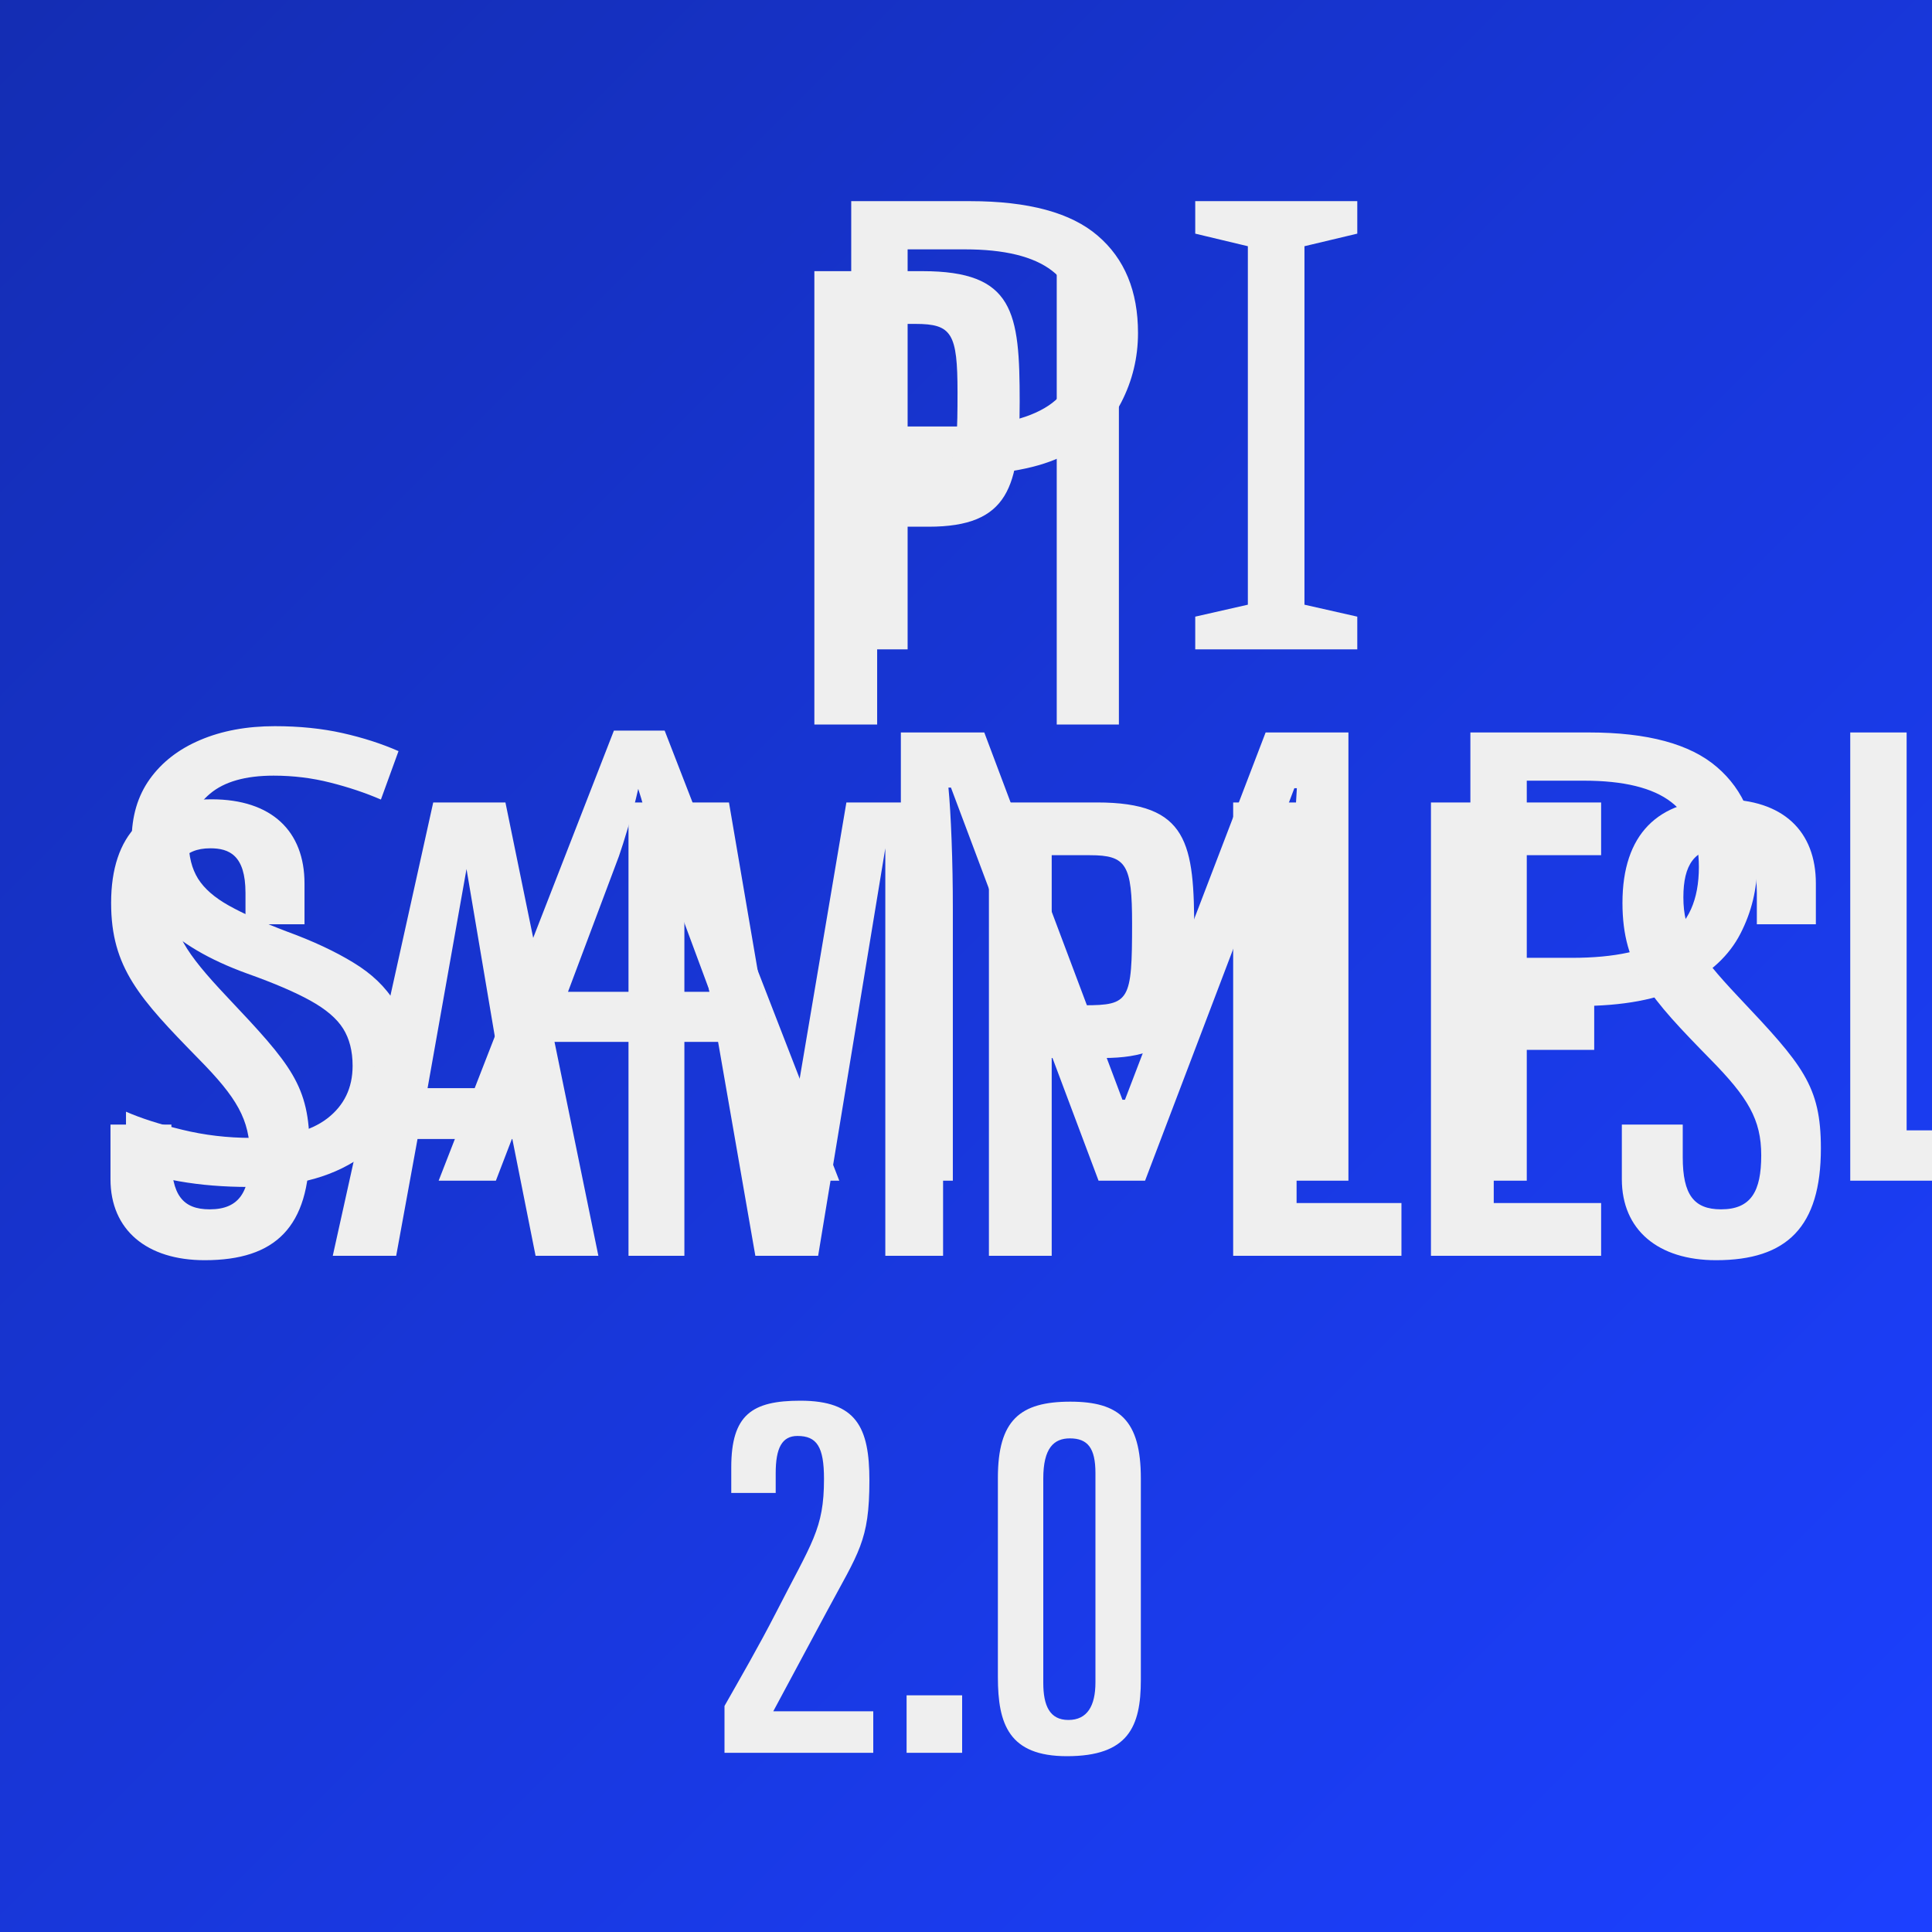
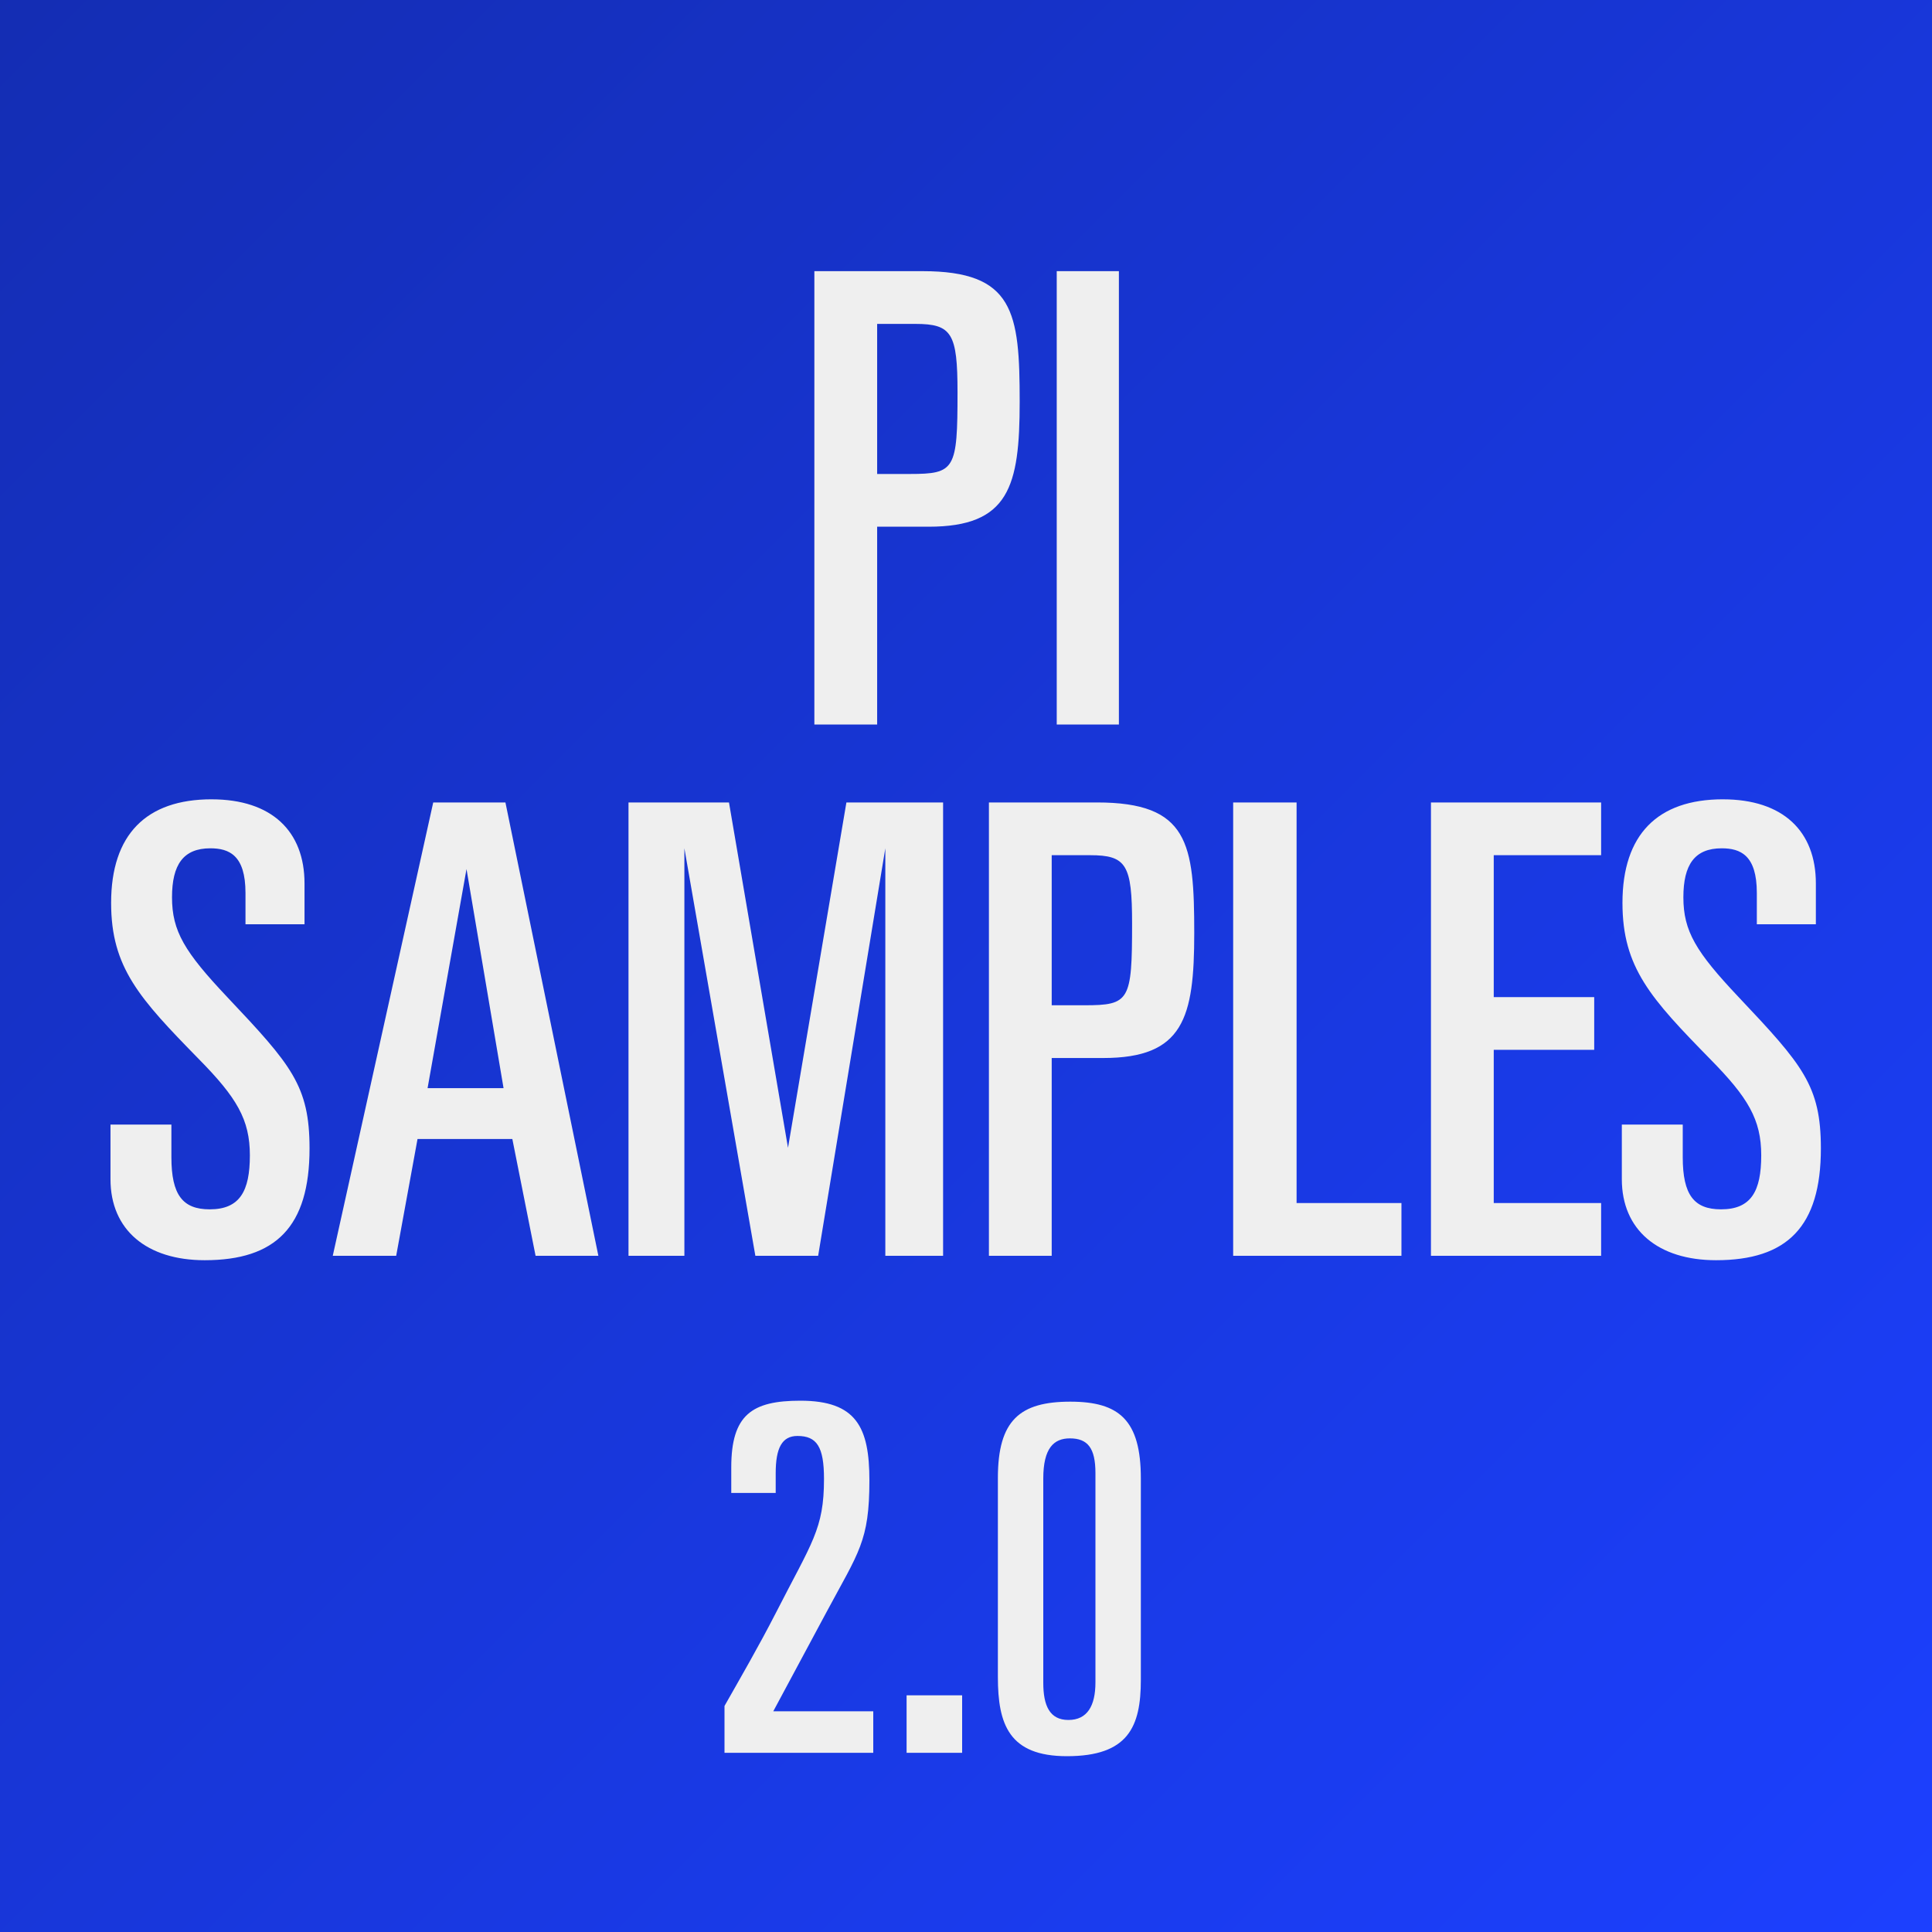
- <svg xmlns="http://www.w3.org/2000/svg" width="144" height="144" viewBox="0 0 144 144">
+ <svg xmlns="http://www.w3.org/2000/svg" width="144" height="144">
  <defs>
-     <linearGradient id="linearGradient-1" x1="0%" x2="99.133%" y1="0%" y2="99.133%">
+     <linearGradient id="a" x1="0%" x2="100%" y1="0%" y2="100%">
      <stop offset="0%" stop-color="#142DB3" />
      <stop offset="100%" stop-color="#1C40FF" />
    </linearGradient>
  </defs>
-   <g id="default" fill="none" fill-rule="evenodd" stroke="none" stroke-width="1">
-     <rect id="Rectangle" width="144" height="144" x="0" y="0" fill="url(#linearGradient-1)" />
-     <g id="actionImage" fill="#EFEFEF">
-       <text id="PI-SAMPLES" font-family="UniversLTPro-UltCond, Univers LT Pro" font-size="46.8" font-style="condensed" font-weight="normal">
-         <tspan x="58.9" y="48.4">PI</tspan>
-         <tspan x="7" y="88">SAMPLES</tspan>
-       </text>
-       <path id="2" fill-rule="nonzero" d="M59.652,104.4 C56.052,104.4 54.504,105.444 54.504,109.368 L54.504,111.276 L57.816,111.276 L57.816,109.8 C57.816,107.928 58.284,107.028 59.436,107.028 C60.876,107.028 61.416,107.82 61.416,110.232 C61.416,113.976 60.516,114.948 57.816,120.24 C56.52,122.76 55.224,124.992 54,127.152 L54,130.644 L65.088,130.644 L65.088,127.548 L57.636,127.548 L61.596,120.168 C64.008,115.668 64.8,114.876 64.8,110.34 C64.8,106.38 63.828,104.4 59.652,104.4 Z M67.572,126.36 L67.572,130.644 L71.712,130.644 L71.712,126.36 L67.572,126.36 Z M85.032,110.196 C85.032,105.84 83.412,104.472 79.776,104.472 C76.032,104.472 74.376,105.84 74.376,110.16 L74.376,124.992 C74.376,128.52 75.204,130.896 79.524,130.896 C84.096,130.896 85.032,128.7 85.032,125.208 L85.032,110.196 Z M79.74,107.208 C81.072,107.208 81.648,107.928 81.648,109.8 L81.648,125.388 C81.648,127.152 81.036,128.196 79.632,128.196 C78.228,128.196 77.76,127.116 77.76,125.424 L77.76,110.196 C77.76,107.928 78.552,107.208 79.74,107.208 Z" />
-       <path id="icon" fill-rule="nonzero" d="M60.698,20.21 L60.698,54 L65.378,54 L65.378,39.258 L69.215,39.258 C75.206,39.258 76.001,36.263 76.001,29.945 C76.001,23.252 75.58,20.21 68.747,20.21 L60.698,20.21 Z M65.378,24.142 L68.233,24.142 C70.947,24.142 71.368,24.844 71.368,29.243 C71.368,34.999 71.181,35.327 67.811,35.327 L65.378,35.327 L65.378,24.142 Z M78.763,20.21 L78.763,54 L83.396,54 L83.396,20.21 L78.763,20.21 Z M15.77,59.576 C10.903,59.576 8.282,62.197 8.282,67.298 C8.282,72.119 10.388,74.412 14.834,78.952 C17.642,81.806 18.625,83.444 18.625,86.112 C18.625,88.78 17.876,90.137 15.629,90.137 C13.617,90.137 12.775,89.06 12.775,86.252 L12.775,83.819 L8.235,83.819 L8.235,87.89 C8.235,91.681 10.949,93.928 15.255,93.928 C20.543,93.928 23.071,91.447 23.071,85.597 C23.071,80.917 21.713,79.373 16.94,74.318 C13.757,70.949 12.821,69.404 12.821,66.877 C12.821,64.444 13.664,63.227 15.676,63.227 C17.08,63.227 18.297,63.742 18.297,66.55 L18.297,68.89 L22.696,68.89 L22.696,65.848 C22.696,61.963 20.263,59.576 15.77,59.576 Z M32.29,59.81 L24.802,93.6 L29.529,93.6 L31.12,84.895 L38.187,84.895 L39.919,93.6 L44.599,93.6 L37.672,59.81 L32.29,59.81 Z M34.771,64.771 L37.532,81.104 L31.869,81.104 L34.771,64.771 Z M46.845,59.81 L46.845,93.6 L51.01,93.6 L51.01,63.227 L56.299,93.6 L60.979,93.6 L65.986,63.227 L65.986,93.6 L70.292,93.6 L70.292,59.81 L63.085,59.81 L58.732,85.55 L54.333,59.81 L46.845,59.81 Z M73.708,59.81 L73.708,93.6 L78.388,93.6 L78.388,78.858 L82.226,78.858 C88.216,78.858 89.012,75.863 89.012,69.545 C89.012,62.852 88.591,59.81 81.758,59.81 L73.708,59.81 Z M78.388,63.742 L81.243,63.742 C83.957,63.742 84.379,64.444 84.379,68.843 C84.379,74.599 84.191,74.927 80.822,74.927 L78.388,74.927 L78.388,63.742 Z M91.913,59.81 L91.913,93.6 L104.456,93.6 L104.456,89.669 L96.64,89.669 L96.64,59.81 L91.913,59.81 Z M106.655,59.81 L106.655,93.6 L119.338,93.6 L119.338,89.669 L111.335,89.669 L111.335,78.25 L118.823,78.25 L118.823,74.318 L111.335,74.318 L111.335,63.742 L119.338,63.742 L119.338,59.81 L106.655,59.81 Z M128.417,59.576 C123.55,59.576 120.929,62.197 120.929,67.298 C120.929,72.119 123.035,74.412 127.481,78.952 C130.289,81.806 131.272,83.444 131.272,86.112 C131.272,88.78 130.523,90.137 128.277,90.137 C126.265,90.137 125.422,89.06 125.422,86.252 L125.422,83.819 L120.883,83.819 L120.883,87.89 C120.883,91.681 123.597,93.928 127.903,93.928 C133.191,93.928 135.718,91.447 135.718,85.597 C135.718,80.917 134.361,79.373 129.587,74.318 C126.405,70.949 125.469,69.404 125.469,66.877 C125.469,64.444 126.311,63.227 128.324,63.227 C129.728,63.227 130.945,63.742 130.945,66.55 L130.945,68.89 L135.344,68.89 L135.344,65.848 C135.344,61.963 132.91,59.576 128.417,59.576 Z" />
-     </g>
-   </g>
+   <path fill="url(#a)" d="M0 0h144v144H0z" />
+   <path fill="#EFEFEF" d="M59.652 104.4c-3.6 0-5.148 1.044-5.148 4.968v1.908h3.312V109.8c0-1.872.468-2.772 1.62-2.772 1.44 0 1.98.792 1.98 3.204 0 3.744-.9 4.716-3.6 10.008-1.296 2.52-2.592 4.752-3.816 6.912v3.492h11.088v-3.096h-7.452l3.96-7.38c2.412-4.5 3.204-5.292 3.204-9.828 0-3.96-.972-5.94-5.148-5.94Zm7.92 21.96v4.284h4.14v-4.284h-4.14Zm17.46-16.164c0-4.356-1.62-5.724-5.256-5.724-3.744 0-5.4 1.368-5.4 5.688v14.832c0 3.528.828 5.904 5.148 5.904 4.572 0 5.508-2.196 5.508-5.688v-15.012Zm-5.292-2.988c1.332 0 1.908.72 1.908 2.592v15.588c0 1.764-.612 2.808-2.016 2.808s-1.872-1.08-1.872-2.772v-15.228c0-2.268.792-2.988 1.98-2.988ZM60.698 20.21V54h4.68V39.258h3.837c5.99 0 6.786-2.995 6.786-9.313 0-6.693-.42-9.735-7.254-9.735h-8.05Zm4.68 3.932h2.855c2.714 0 3.135.702 3.135 5.1 0 5.757-.187 6.085-3.557 6.085h-2.433V24.142Zm13.385-3.932V54h4.633V20.21h-4.633ZM15.77 59.576c-4.867 0-7.488 2.621-7.488 7.722 0 4.82 2.106 7.114 6.552 11.654 2.808 2.854 3.79 4.492 3.79 7.16s-.748 4.025-2.995 4.025c-2.012 0-2.854-1.077-2.854-3.885V83.82h-4.54v4.071c0 3.791 2.714 6.038 7.02 6.038 5.288 0 7.816-2.48 7.816-8.33 0-4.68-1.358-6.225-6.131-11.28-3.183-3.37-4.119-4.914-4.119-7.44 0-2.434.843-3.651 2.855-3.651 1.404 0 2.621.515 2.621 3.323v2.34h4.4v-3.042c0-3.885-2.434-6.272-6.927-6.272Zm16.52.234L24.802 93.6h4.727l1.591-8.705h7.067l1.732 8.705h4.68l-6.927-33.79H32.29Zm2.48 4.961 2.762 16.333h-5.663l2.902-16.333Zm12.075-4.96V93.6h4.165V63.227L56.3 93.6h4.68l5.007-30.373V93.6h4.306V59.81h-7.207l-4.353 25.74-4.399-25.74h-7.488Zm26.863 0V93.6h4.68V78.858h3.838c5.99 0 6.786-2.995 6.786-9.313 0-6.693-.421-9.735-7.254-9.735h-8.05Zm4.68 3.93h2.855c2.714 0 3.136.703 3.136 5.102 0 5.756-.188 6.084-3.557 6.084h-2.434V63.742Zm13.525-3.93V93.6h12.543v-3.931H96.64V59.81h-4.727Zm14.742 0V93.6h12.683v-3.931h-8.003v-11.42h7.488v-3.93h-7.488V63.741h8.003V59.81h-12.683Zm21.762-.235c-4.867 0-7.488 2.621-7.488 7.722 0 4.82 2.106 7.114 6.552 11.654 2.808 2.854 3.791 4.492 3.791 7.16s-.749 4.025-2.995 4.025c-2.012 0-2.855-1.077-2.855-3.885V83.82h-4.54v4.071c0 3.791 2.715 6.038 7.02 6.038 5.289 0 7.816-2.48 7.816-8.33 0-4.68-1.357-6.225-6.13-11.28-3.183-3.37-4.119-4.914-4.119-7.44 0-2.434.842-3.651 2.855-3.651 1.404 0 2.62.515 2.62 3.323v2.34h4.4v-3.042c0-3.885-2.434-6.272-6.927-6.272Z" />
</svg>
